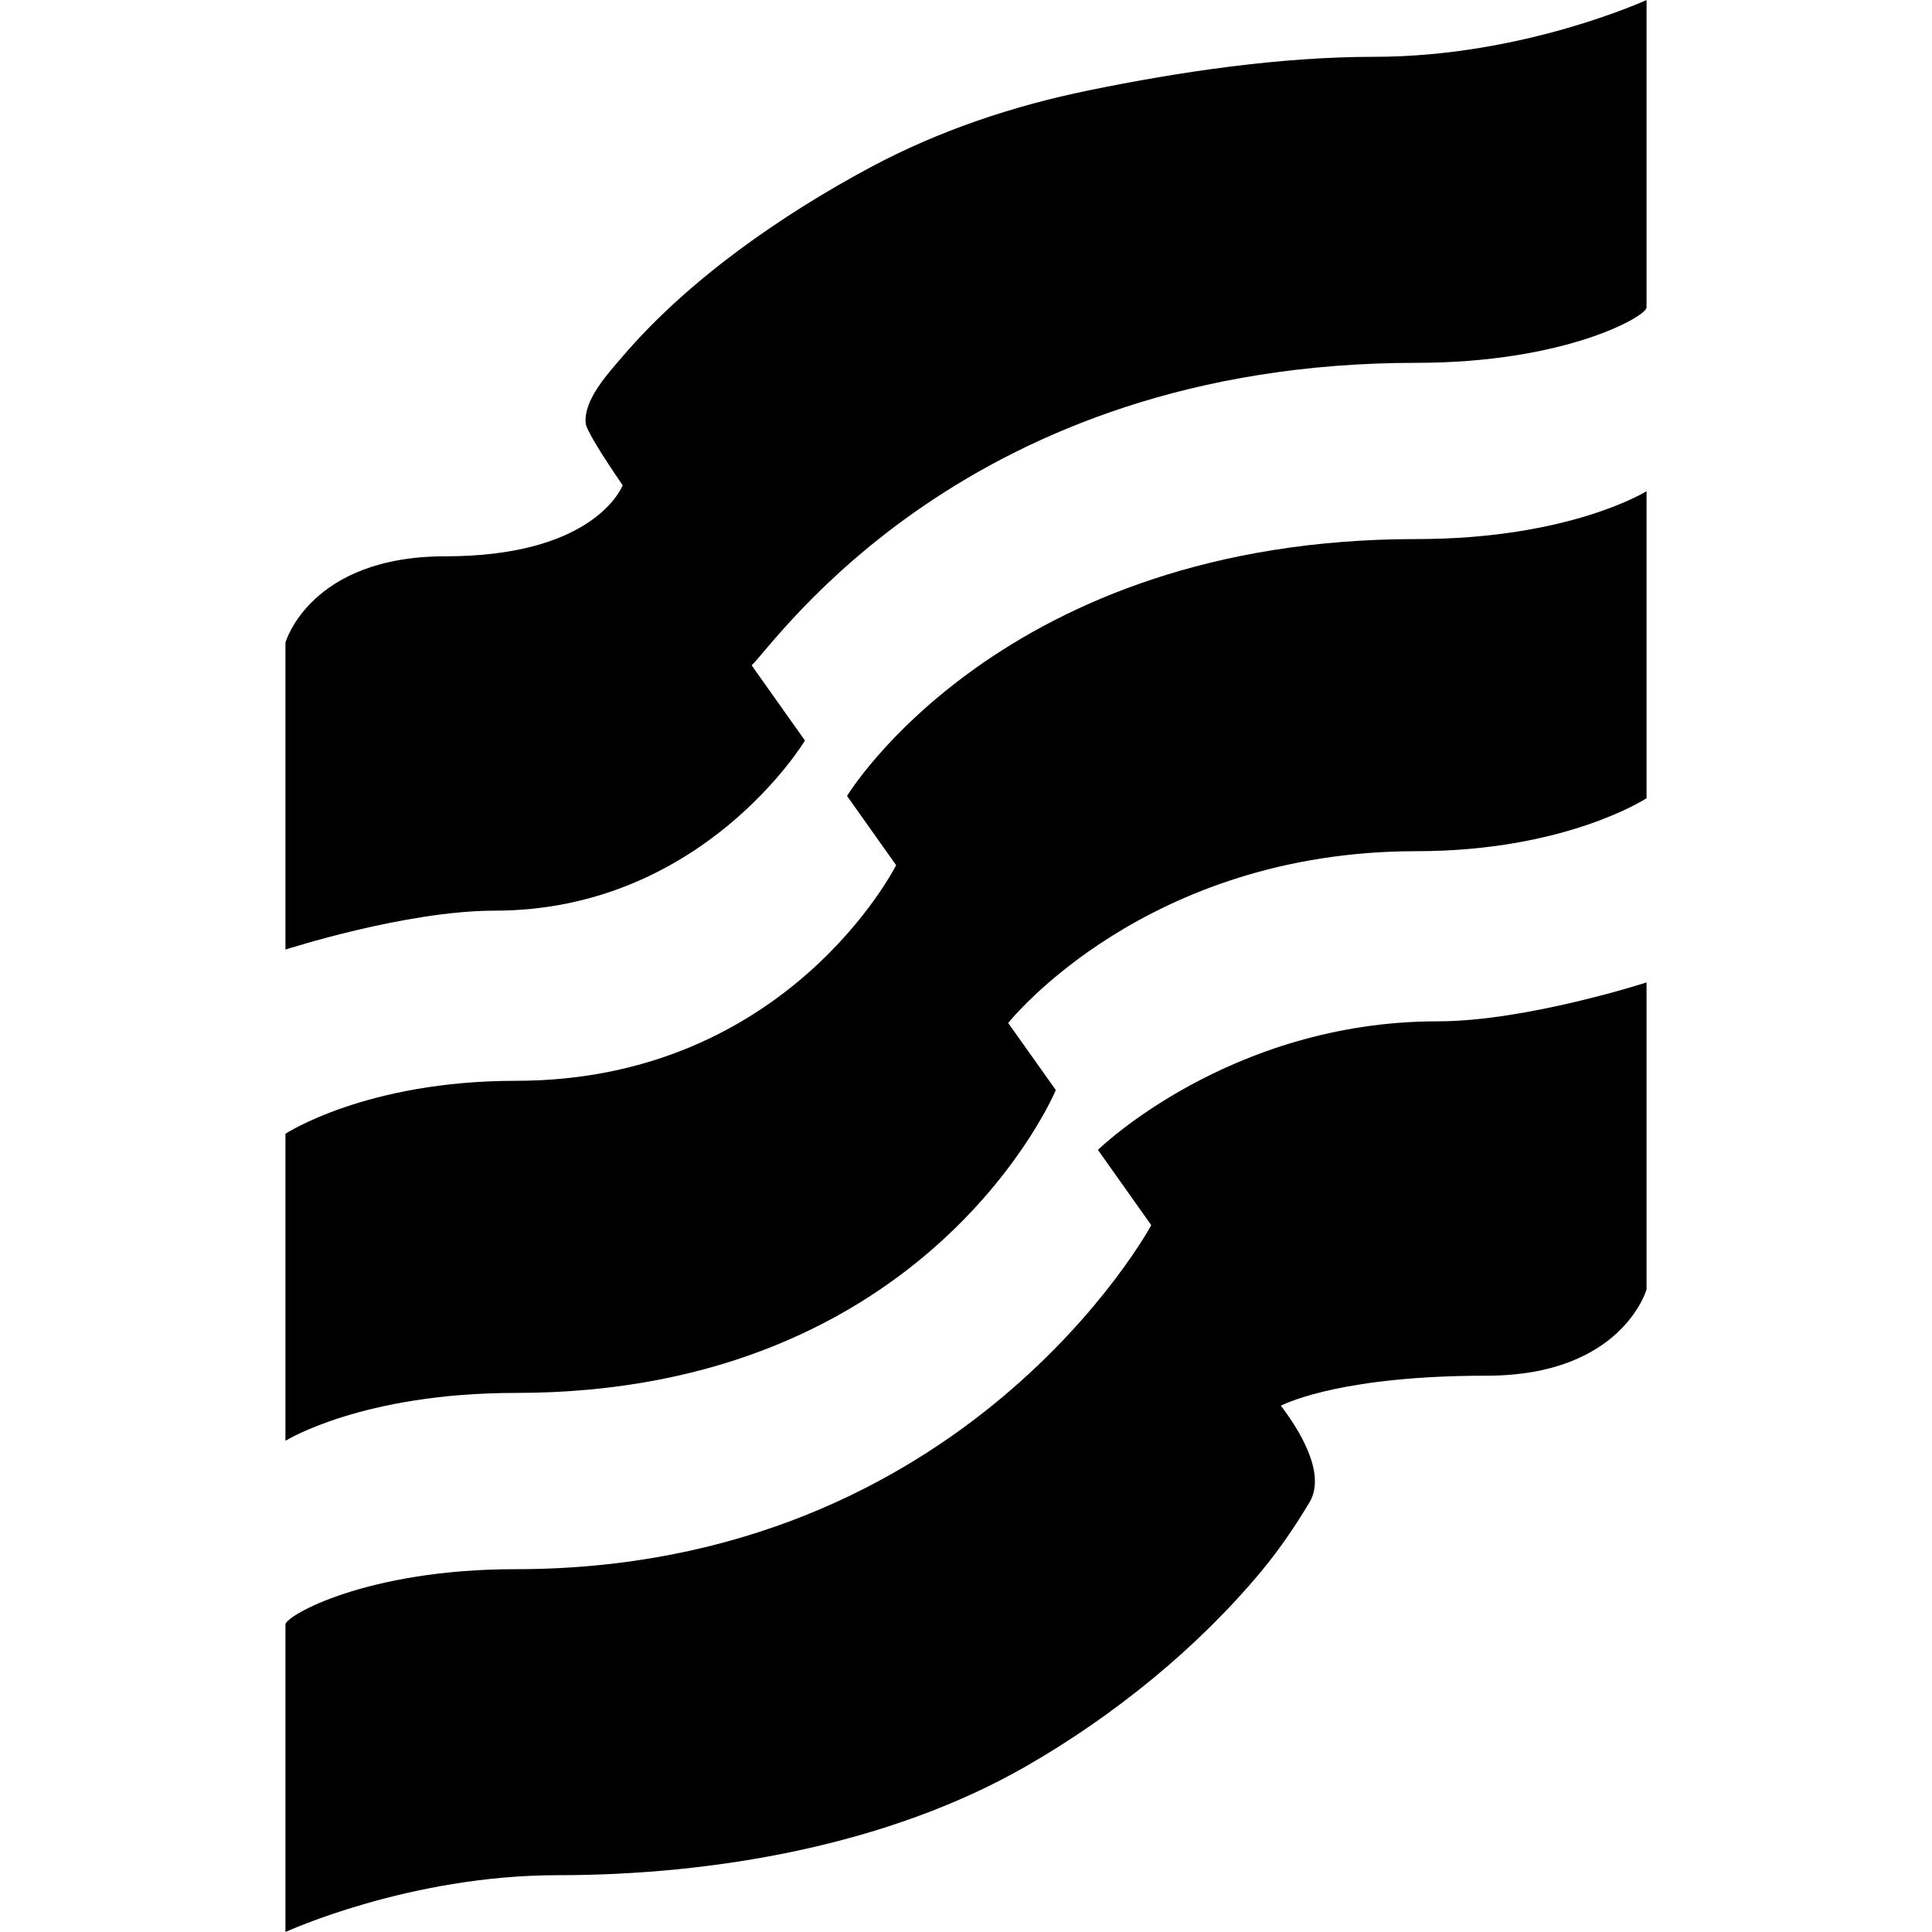
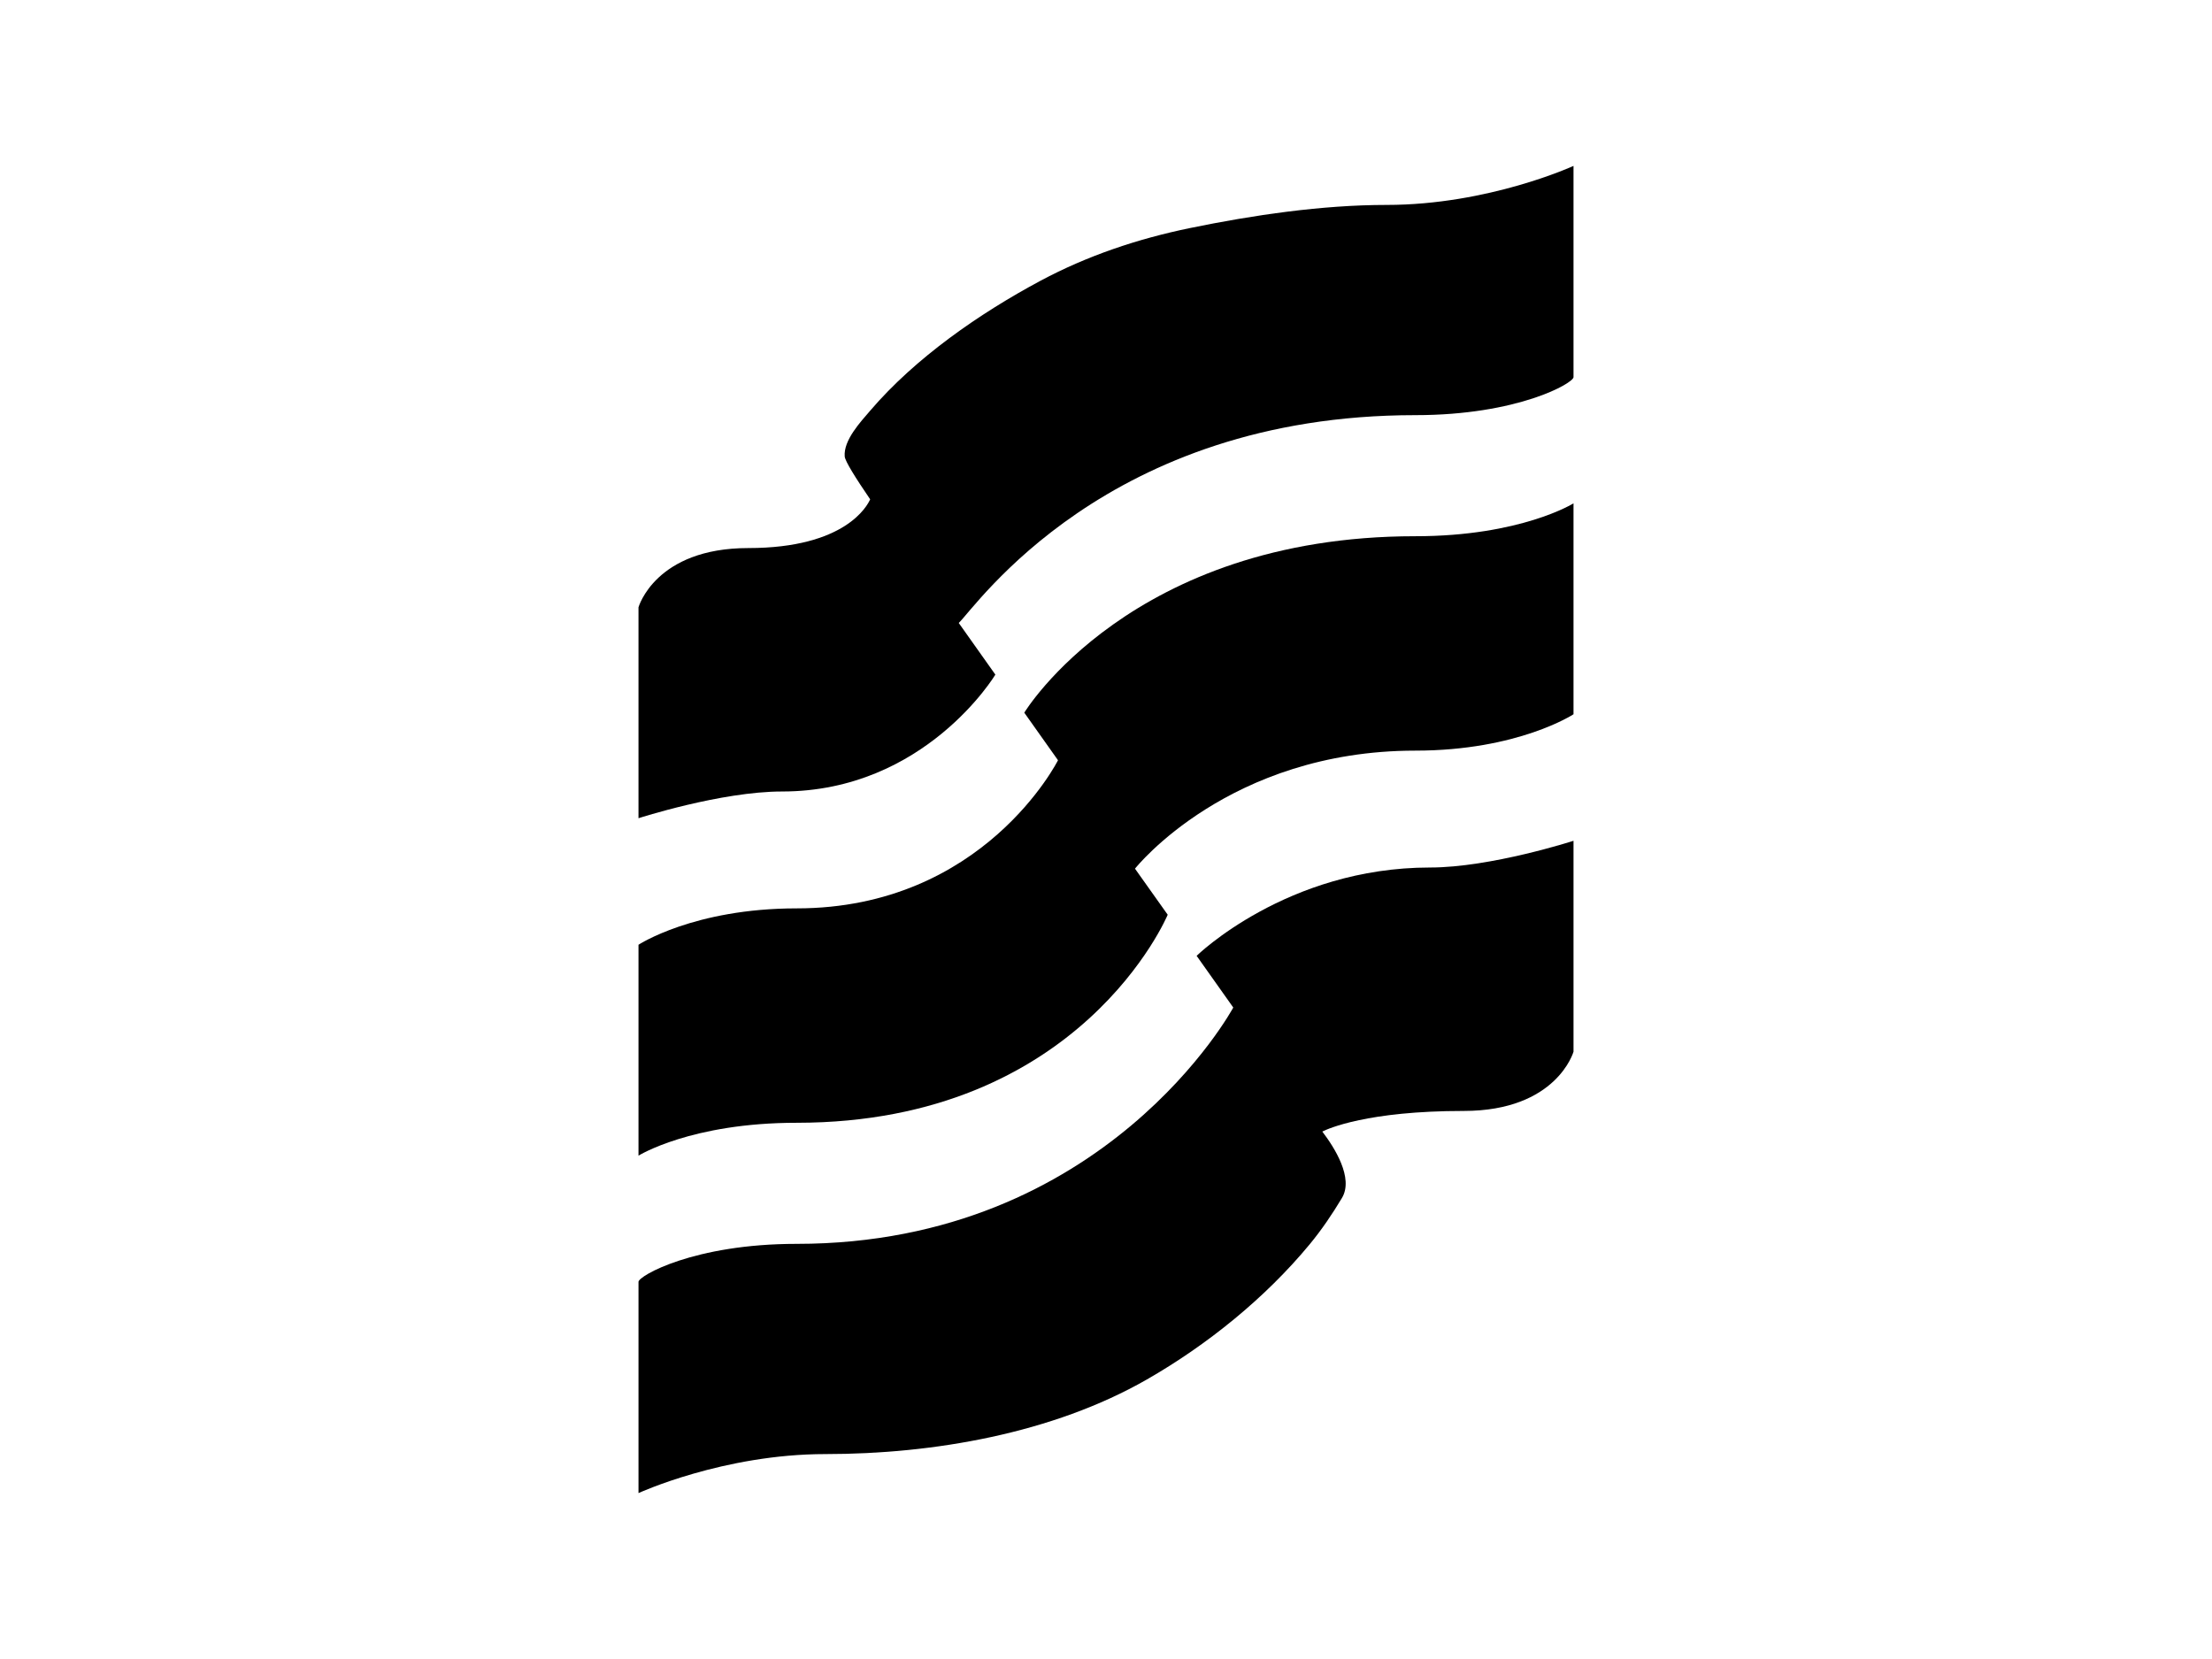
- <svg xmlns="http://www.w3.org/2000/svg" version="1.1" id="Layer_1" x="0px" y="0px" width="600px" height="600px" viewBox="0 0 600 600" enable-background="new 0 0 600 600" xml:space="preserve">
+ <svg xmlns="http://www.w3.org/2000/svg" version="1.1" id="Layer_1" x="0px" y="0px" width="1000px" height="750px" viewBox="0 0 1000 750" enable-background="new 0 0 1000 750" xml:space="preserve">
  <g>
-     <path d="M426.81,17.643c-29.173,0-60.336,4.597-88.87,10.463c-23.547,4.841-46.384,12.486-67.607,23.848   c-27.456,14.704-56.464,34.776-76.892,58.648c-4.434,5.182-12.164,13.397-11.562,20.767c0.175,2.135,4.924,9.717,11.503,19.359   c-1.235,2.849-11.182,22.039-55.066,22.039c-42.128,0-49.666,26.789-49.666,26.789v95.344c0,0,37.315-12.082,64.899-12.082   c64.708,0,96.436-52.835,96.436-52.835l-16.551-23.353c7.611-7.18,66.586-93.951,206.403-93.951   c46.533,0,71.514-14.52,71.514-17.168V0C511.35,0,473.008,17.643,426.81,17.643z" />
-     <path d="M263.059,247.184l15.242,21.507c0,0-33.56,66.966-118.137,66.966c-46.533,0-71.514,16.449-71.514,16.449v95.344   c0,0,23.76-14.865,71.514-14.865c128.576,0,167.73-94.056,167.73-94.056l-14.787-20.822c0.382-0.481,42.535-53.361,126.729-53.361   c46.534,0,71.514-16.451,71.514-16.451V152.55c0,0-23.76,14.865-71.514,14.865C311.26,167.415,263.059,247.184,263.059,247.184z" />
-     <path d="M340.968,357.11l16.569,23.377c-0.001,0.002-57.538,106.837-197.373,106.837c-46.533,0-71.513,14.519-71.513,17.166V600   c0,0,38.342-17.641,84.54-17.641c48.679,0,102.667-9.324,145.248-33.706c27.241-15.597,53.552-36.83,73.617-61.099   c5.457-6.6,10.2-13.626,14.604-20.96c5.429-9.041-3.428-22.908-8.873-30.04c2.57-1.291,20.304-9.32,63.898-9.32   c42.128,0,49.666-26.789,49.666-26.789v-95.344c0,0-37.315,12.084-64.899,12.084C381.743,317.185,340.968,357.11,340.968,357.11z" />
+     <path d="M449.984,304.983l-16.551-23.353c7.611-7.18,66.586-93.951,206.403-93.951c46.533,0,71.514-14.52,71.514-17.168V75   c-0.001,0-38.343,17.643-84.541,17.643c-29.173,0-60.336,4.597-88.87,10.463c-23.547,4.841-46.384,12.486-67.607,23.848   c-27.456,14.704-56.464,34.776-76.892,58.648c-4.434,5.182-12.164,13.397-11.562,20.767c0.175,2.135,4.924,9.717,11.503,19.359   c-1.235,2.849-11.182,22.039-55.066,22.039c-42.128,0-49.666,26.789-49.666,26.789V369.9c0,0,37.315-12.082,64.899-12.082   C418.256,357.818,449.984,304.983,449.984,304.983z" />
+     <path d="M527.894,413.529l-14.787-20.822c0.382-0.481,42.535-53.361,126.729-53.361c46.534,0,71.514-16.451,71.514-16.451V227.55   c0,0-23.76,14.865-71.514,14.865c-128.576,0-176.777,79.769-176.777,79.769l15.242,21.507c0,0-33.56,66.966-118.137,66.966   c-46.533,0-71.514,16.449-71.514,16.449v95.344c0,0,23.76-14.865,71.514-14.865C488.74,507.585,527.894,413.529,527.894,413.529z" />
+     <path d="M646.452,392.185c-64.709,0-105.484,39.925-105.484,39.925l16.569,23.377c-0.001,0.002-57.538,106.837-197.373,106.837   c-46.533,0-71.513,14.519-71.513,17.166V675c0,0,38.342-17.641,84.54-17.641c48.679,0,102.667-9.324,145.248-33.706   c27.241-15.597,53.552-36.83,73.617-61.099c5.457-6.6,10.2-13.626,14.604-20.96c5.429-9.041-3.428-22.908-8.873-30.04   c2.57-1.291,20.304-9.32,63.898-9.32c42.128,0,49.666-26.789,49.666-26.789v-95.344   C711.351,380.101,674.036,392.185,646.452,392.185z" />
  </g>
</svg>
